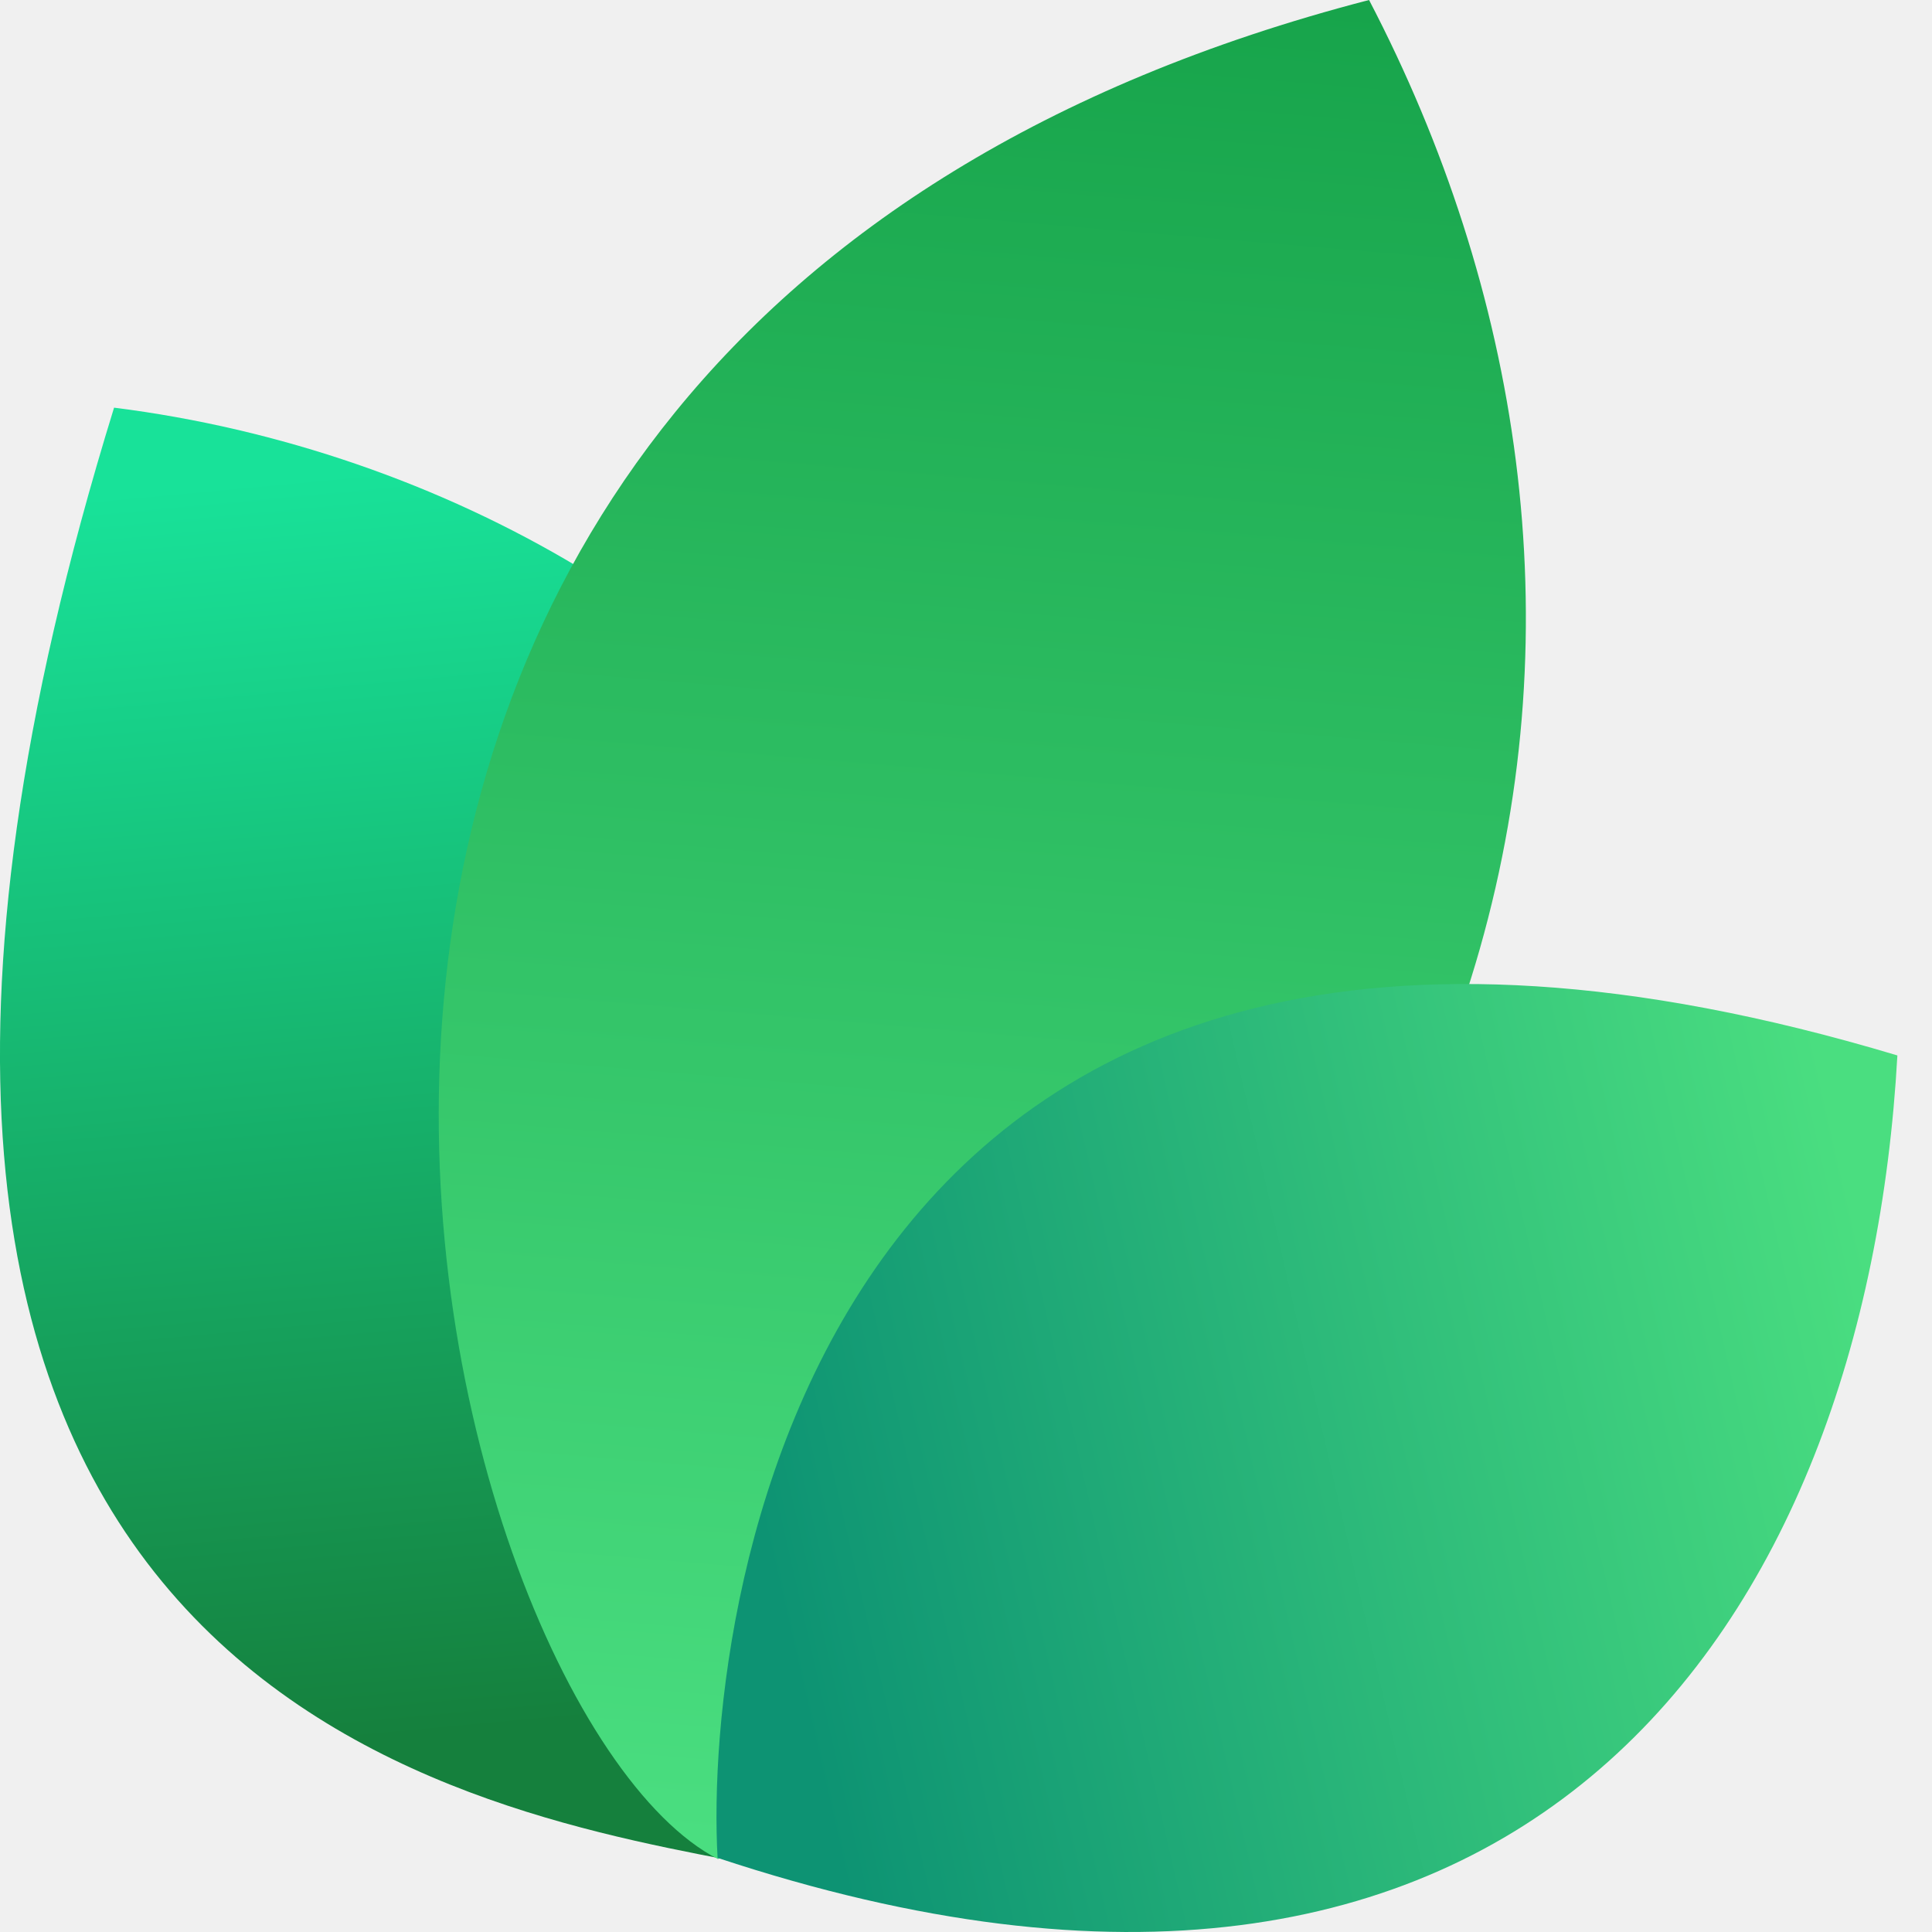
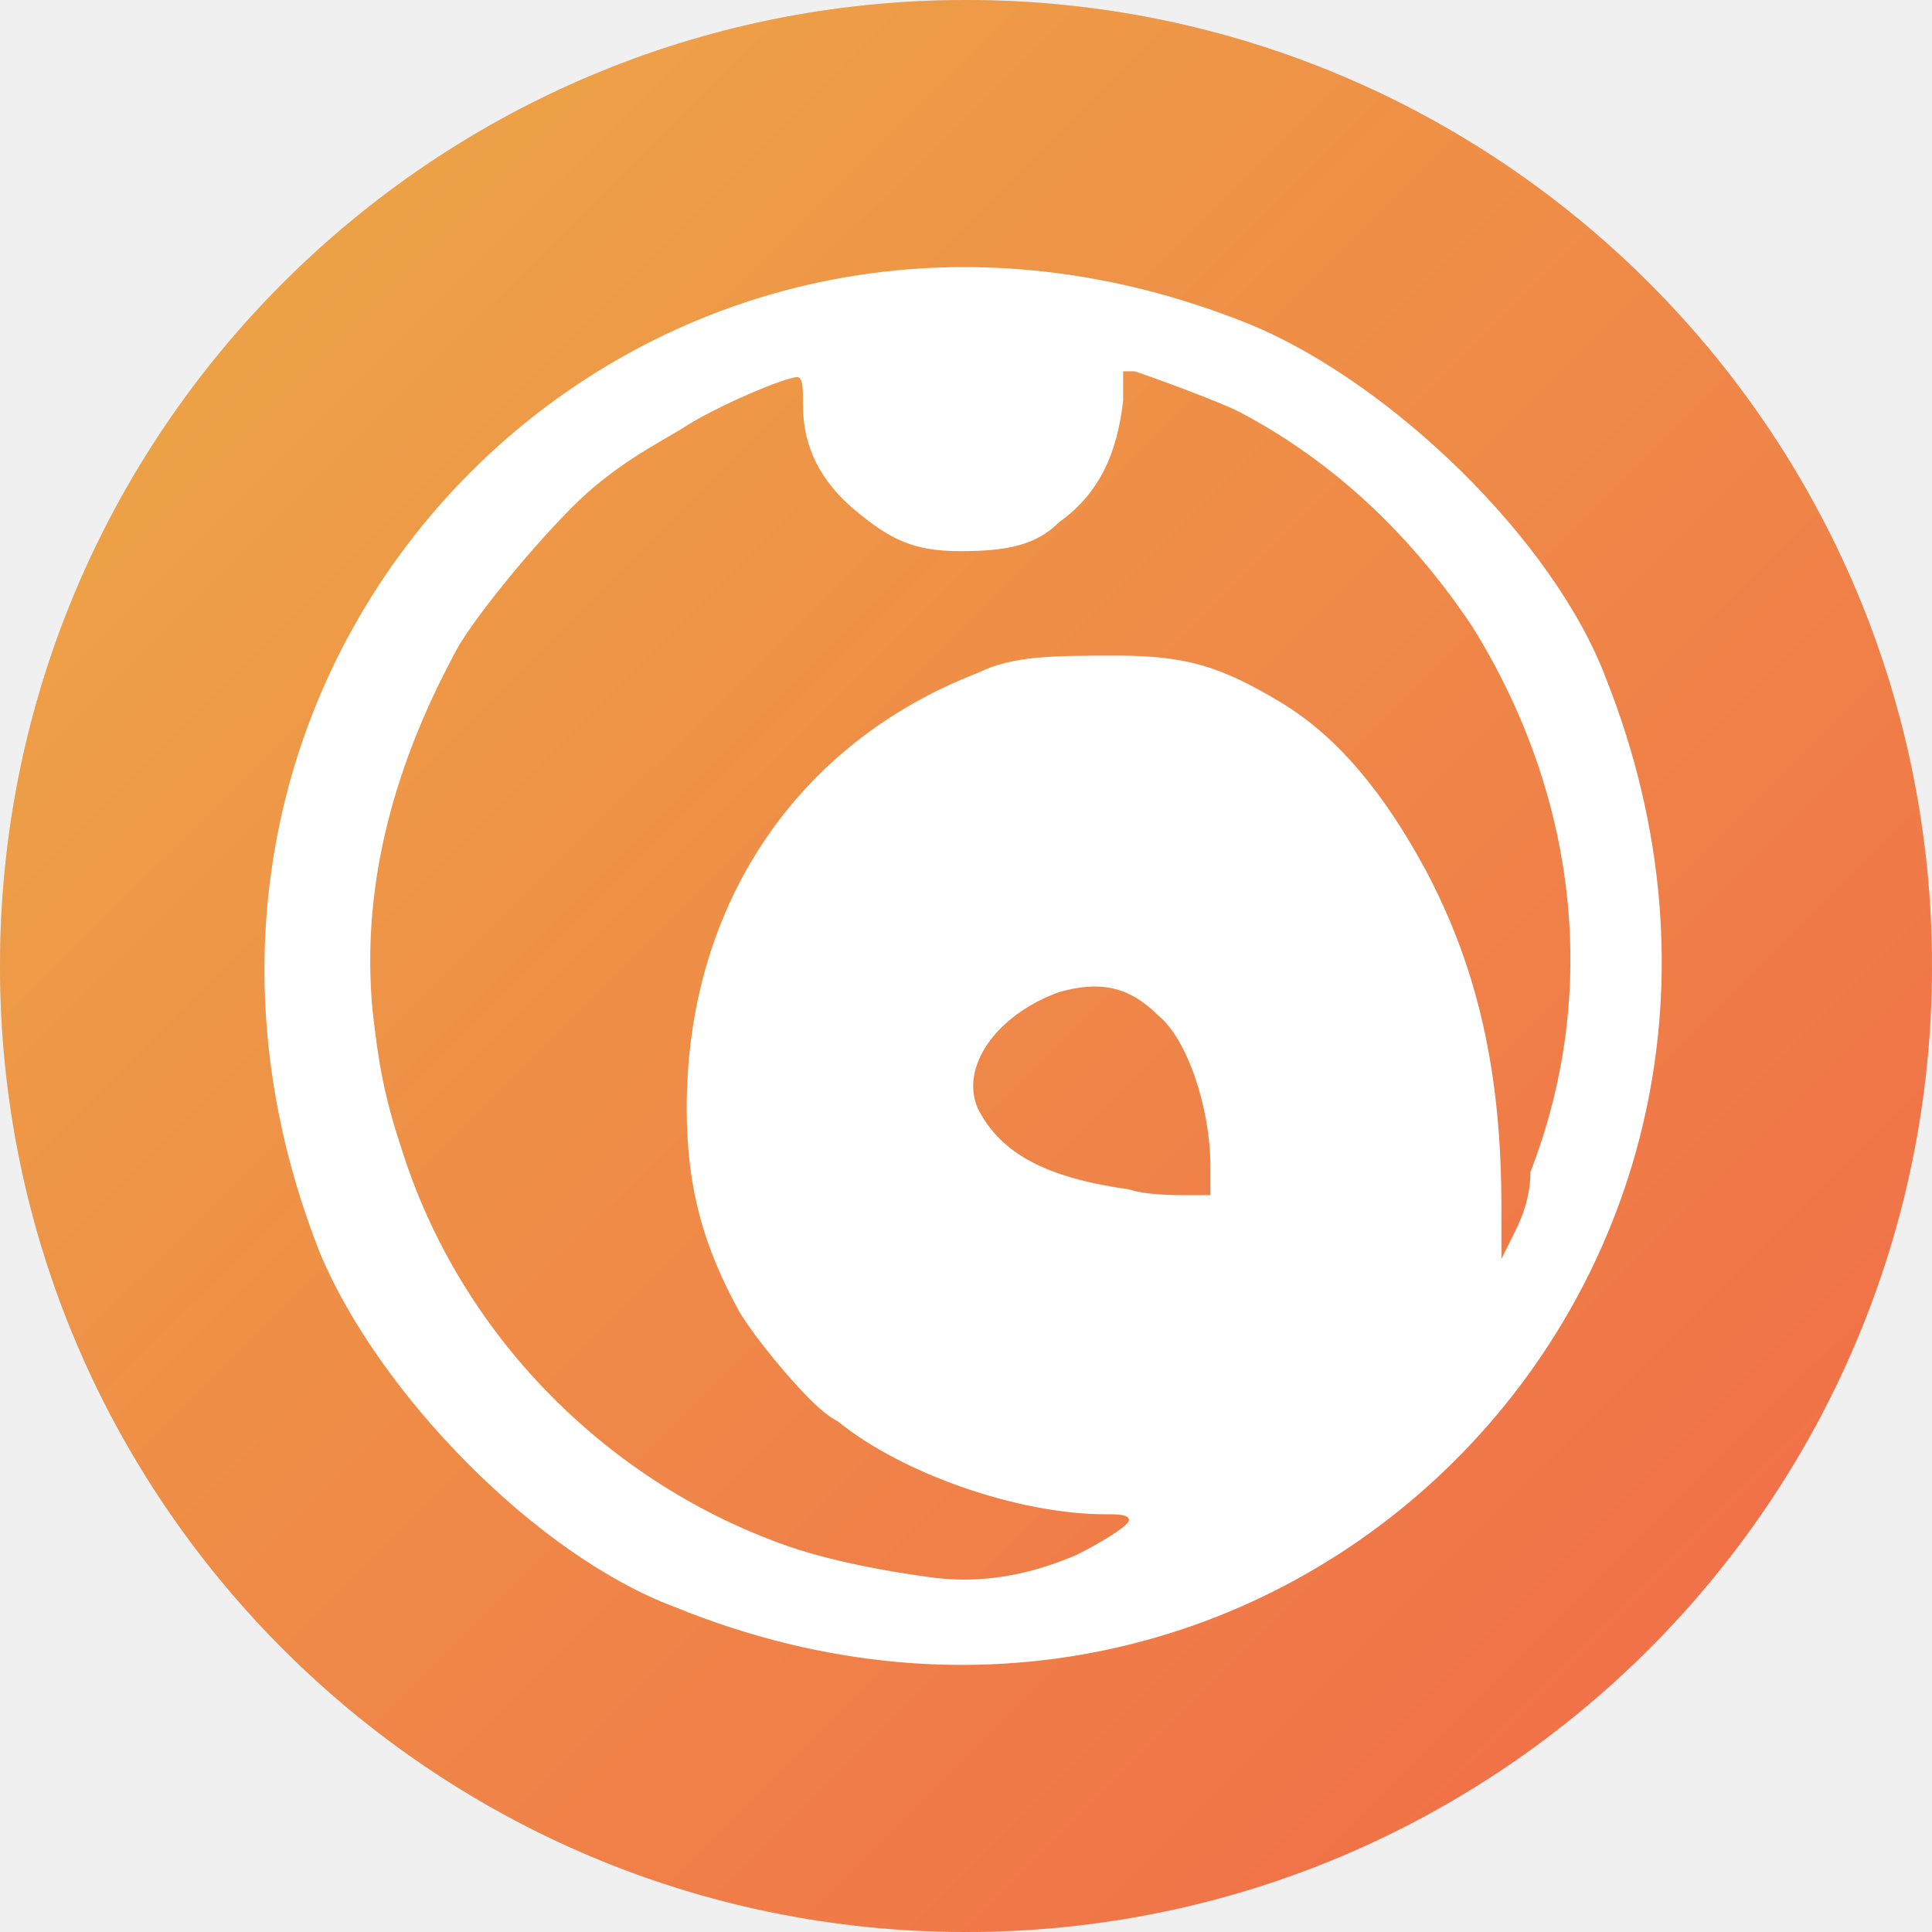
- <svg xmlns="http://www.w3.org/2000/svg" width="24" height="24" viewBox="0 0 24 24" fill="none">
-   <path d="M9.061 23.108C5.268 22.377 -3.391 20.627 1.417 5.064C9.634 6.099 16.973 14.064 9.061 23.108Z" fill="url(#paint0_linear_17557_2021)" />
-   <path d="M8.919 23.094C5.276 21.222 0.784 4.209 17.007 0C20.757 7.193 19.621 16.545 8.919 23.094Z" fill="url(#paint1_linear_17557_2021)" />
-   <path d="M8.914 23.079C8.735 19.882 10.159 9.085 23.57 13.111C23.181 20.123 18.984 26.418 8.914 23.079Z" fill="url(#paint2_linear_17557_2021)" />
+ <svg xmlns="http://www.w3.org/2000/svg" width="32" height="32" viewBox="0 0 32 32" fill="none">
+   <g clip-path="url(#clip0_59922_5449)">
+     <path d="M32 16C32 24.837 24.837 32 16 32C7.163 32 0 24.837 0 16C0 7.163 7.163 0 16 0C24.837 0 32 7.163 32 16Z" fill="#D9D9D9" />
+     <path d="M32 16C32 24.837 24.837 32 16 32C7.163 32 0 24.837 0 16C0 7.163 7.163 0 16 0C24.837 0 32 7.163 32 16Z" fill="url(#paint0_linear_59922_5449)" />
+     <path d="M20.723 5.381C10.795 1.345 1.35 10.763 5.301 20.757C6.265 23.063 8.868 25.754 11.181 26.619C21.109 30.655 30.554 21.237 26.603 11.243C25.735 8.937 23.036 6.342 20.723 5.381ZM19.663 19.796C19.47 19.796 18.988 19.796 18.699 19.7C17.349 19.508 16.578 19.123 16.193 18.354C15.904 17.682 16.482 16.817 17.542 16.432C18.217 16.24 18.699 16.336 19.181 16.817C19.663 17.201 20.048 18.354 20.048 19.315V19.796H19.663ZM25.06 20.468L24.868 20.853V19.988C24.868 17.778 24.482 16.048 23.615 14.414C22.94 13.165 22.169 12.204 21.205 11.628C20.241 11.051 19.663 10.859 18.506 10.859C17.446 10.859 16.771 10.859 16.193 11.147C13.205 12.3 11.374 14.991 11.374 18.354C11.374 19.7 11.663 20.661 12.241 21.718C12.53 22.198 13.109 22.871 13.398 23.159C13.494 23.255 13.687 23.447 13.88 23.544C14.94 24.408 16.868 25.081 18.313 25.081C18.506 25.081 18.699 25.081 18.699 25.177C18.699 25.273 18.217 25.561 17.831 25.754C17.157 26.042 16.386 26.234 15.518 26.138C14.747 26.042 13.687 25.85 12.916 25.561C10.024 24.505 7.615 22.102 6.651 19.027C6.362 18.162 6.265 17.586 6.169 16.721C5.976 14.607 6.554 12.589 7.615 10.667C8.097 9.898 9.253 8.553 9.831 8.072C10.41 7.592 10.795 7.399 11.277 7.111C11.856 6.727 13.012 6.246 13.205 6.246C13.301 6.246 13.301 6.438 13.301 6.727C13.301 7.399 13.591 7.976 14.169 8.456C14.747 8.937 15.133 9.129 15.904 9.129C16.675 9.129 17.157 9.033 17.542 8.649C18.217 8.168 18.506 7.495 18.603 6.631V6.15H18.795C19.084 6.246 20.145 6.631 20.53 6.823C22.169 7.688 23.422 8.937 24.386 10.378C26.121 13.165 26.506 16.432 25.349 19.411C25.349 19.892 25.157 20.276 25.06 20.468Z" fill="white" />
+   </g>
  <defs>
-     <linearGradient id="paint0_linear_17557_2021" x1="3.776" y1="5.916" x2="5.232" y2="21.559" gradientUnits="userSpaceOnUse">
-       <stop stop-color="#18E299" />
-       <stop offset="1" stop-color="#15803D" />
+     <linearGradient id="paint0_linear_59922_5449" x1="1.631" y1="1.676" x2="30.254" y2="30.385" gradientUnits="userSpaceOnUse">
+       <stop stop-color="#EDA847" />
+       <stop offset="1" stop-color="#F16B48" />
    </linearGradient>
-     <linearGradient id="paint1_linear_17557_2021" x1="12.171" y1="-0.718" x2="10.19" y2="22.983" gradientUnits="userSpaceOnUse">
-       <stop stop-color="#16A34A" />
-       <stop offset="1" stop-color="#4ADE80" />
-     </linearGradient>
-     <linearGradient id="paint2_linear_17557_2021" x1="23.133" y1="15.353" x2="9.338" y2="18.52" gradientUnits="userSpaceOnUse">
-       <stop stop-color="#4ADE80" />
-       <stop offset="1" stop-color="#0D9373" />
-     </linearGradient>
+     <clipPath id="clip0_59922_5449">
+       <rect width="32" height="32" rx="16" fill="white" />
+     </clipPath>
  </defs>
</svg>
